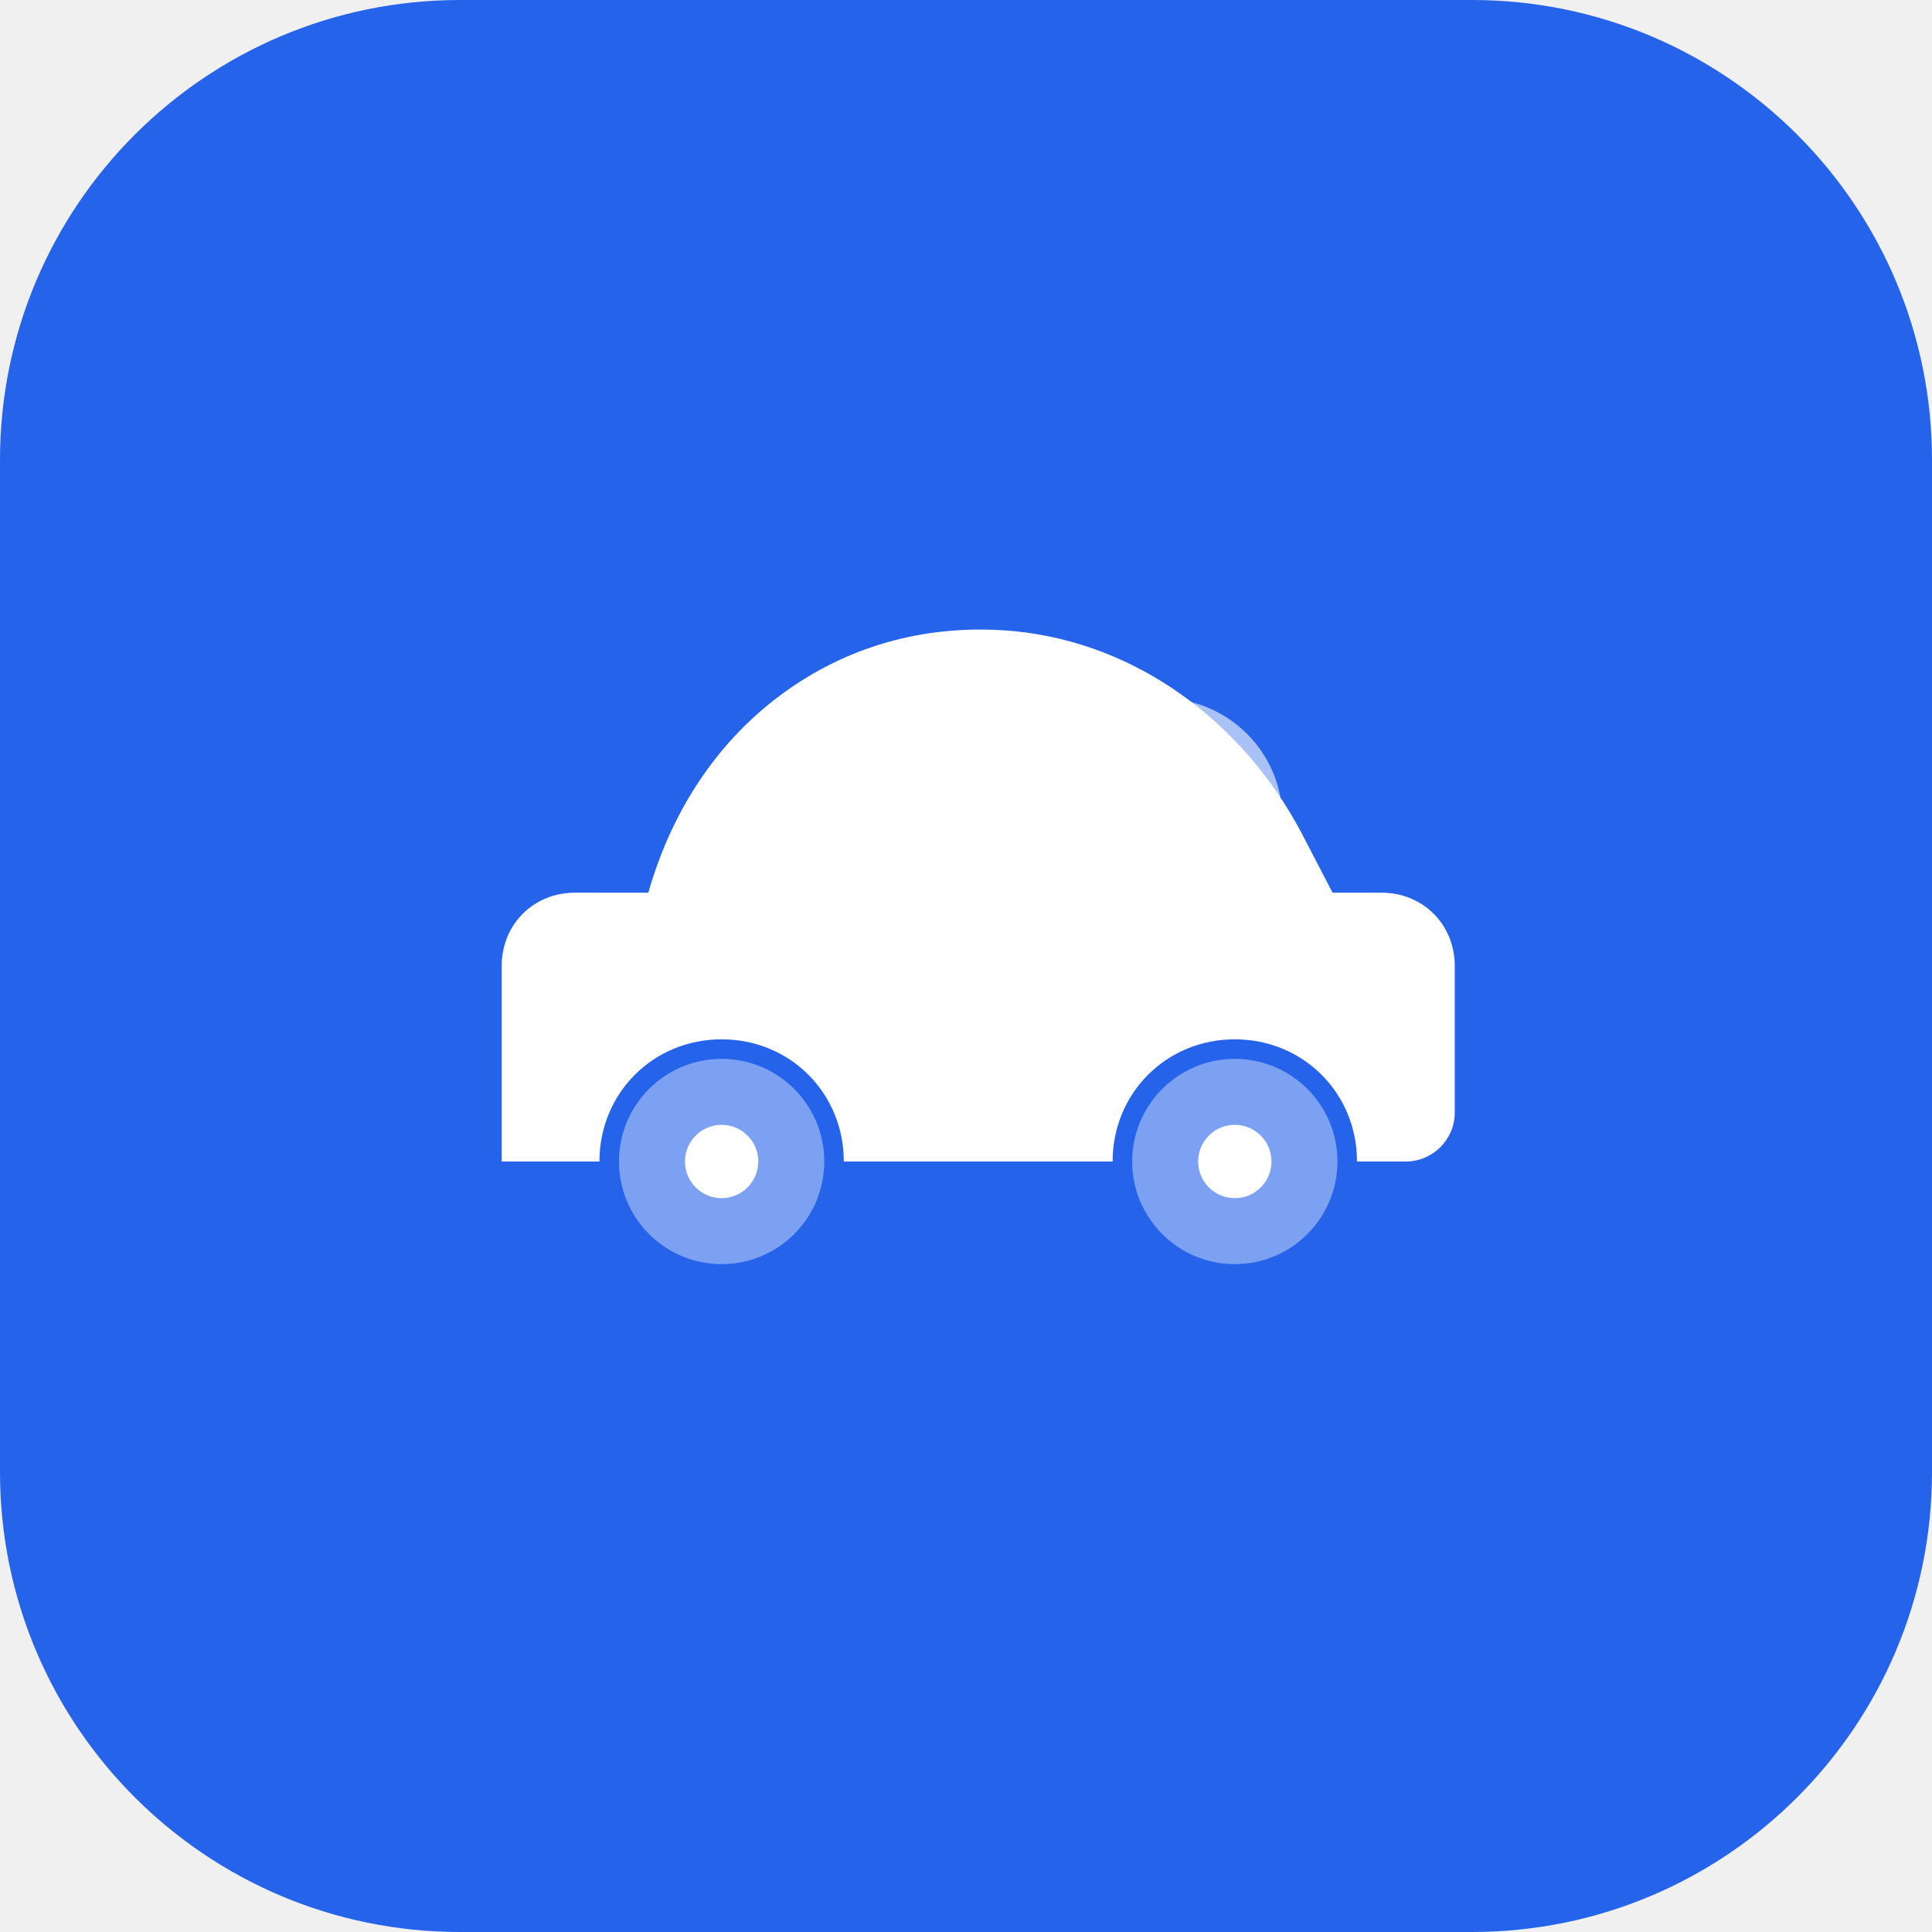
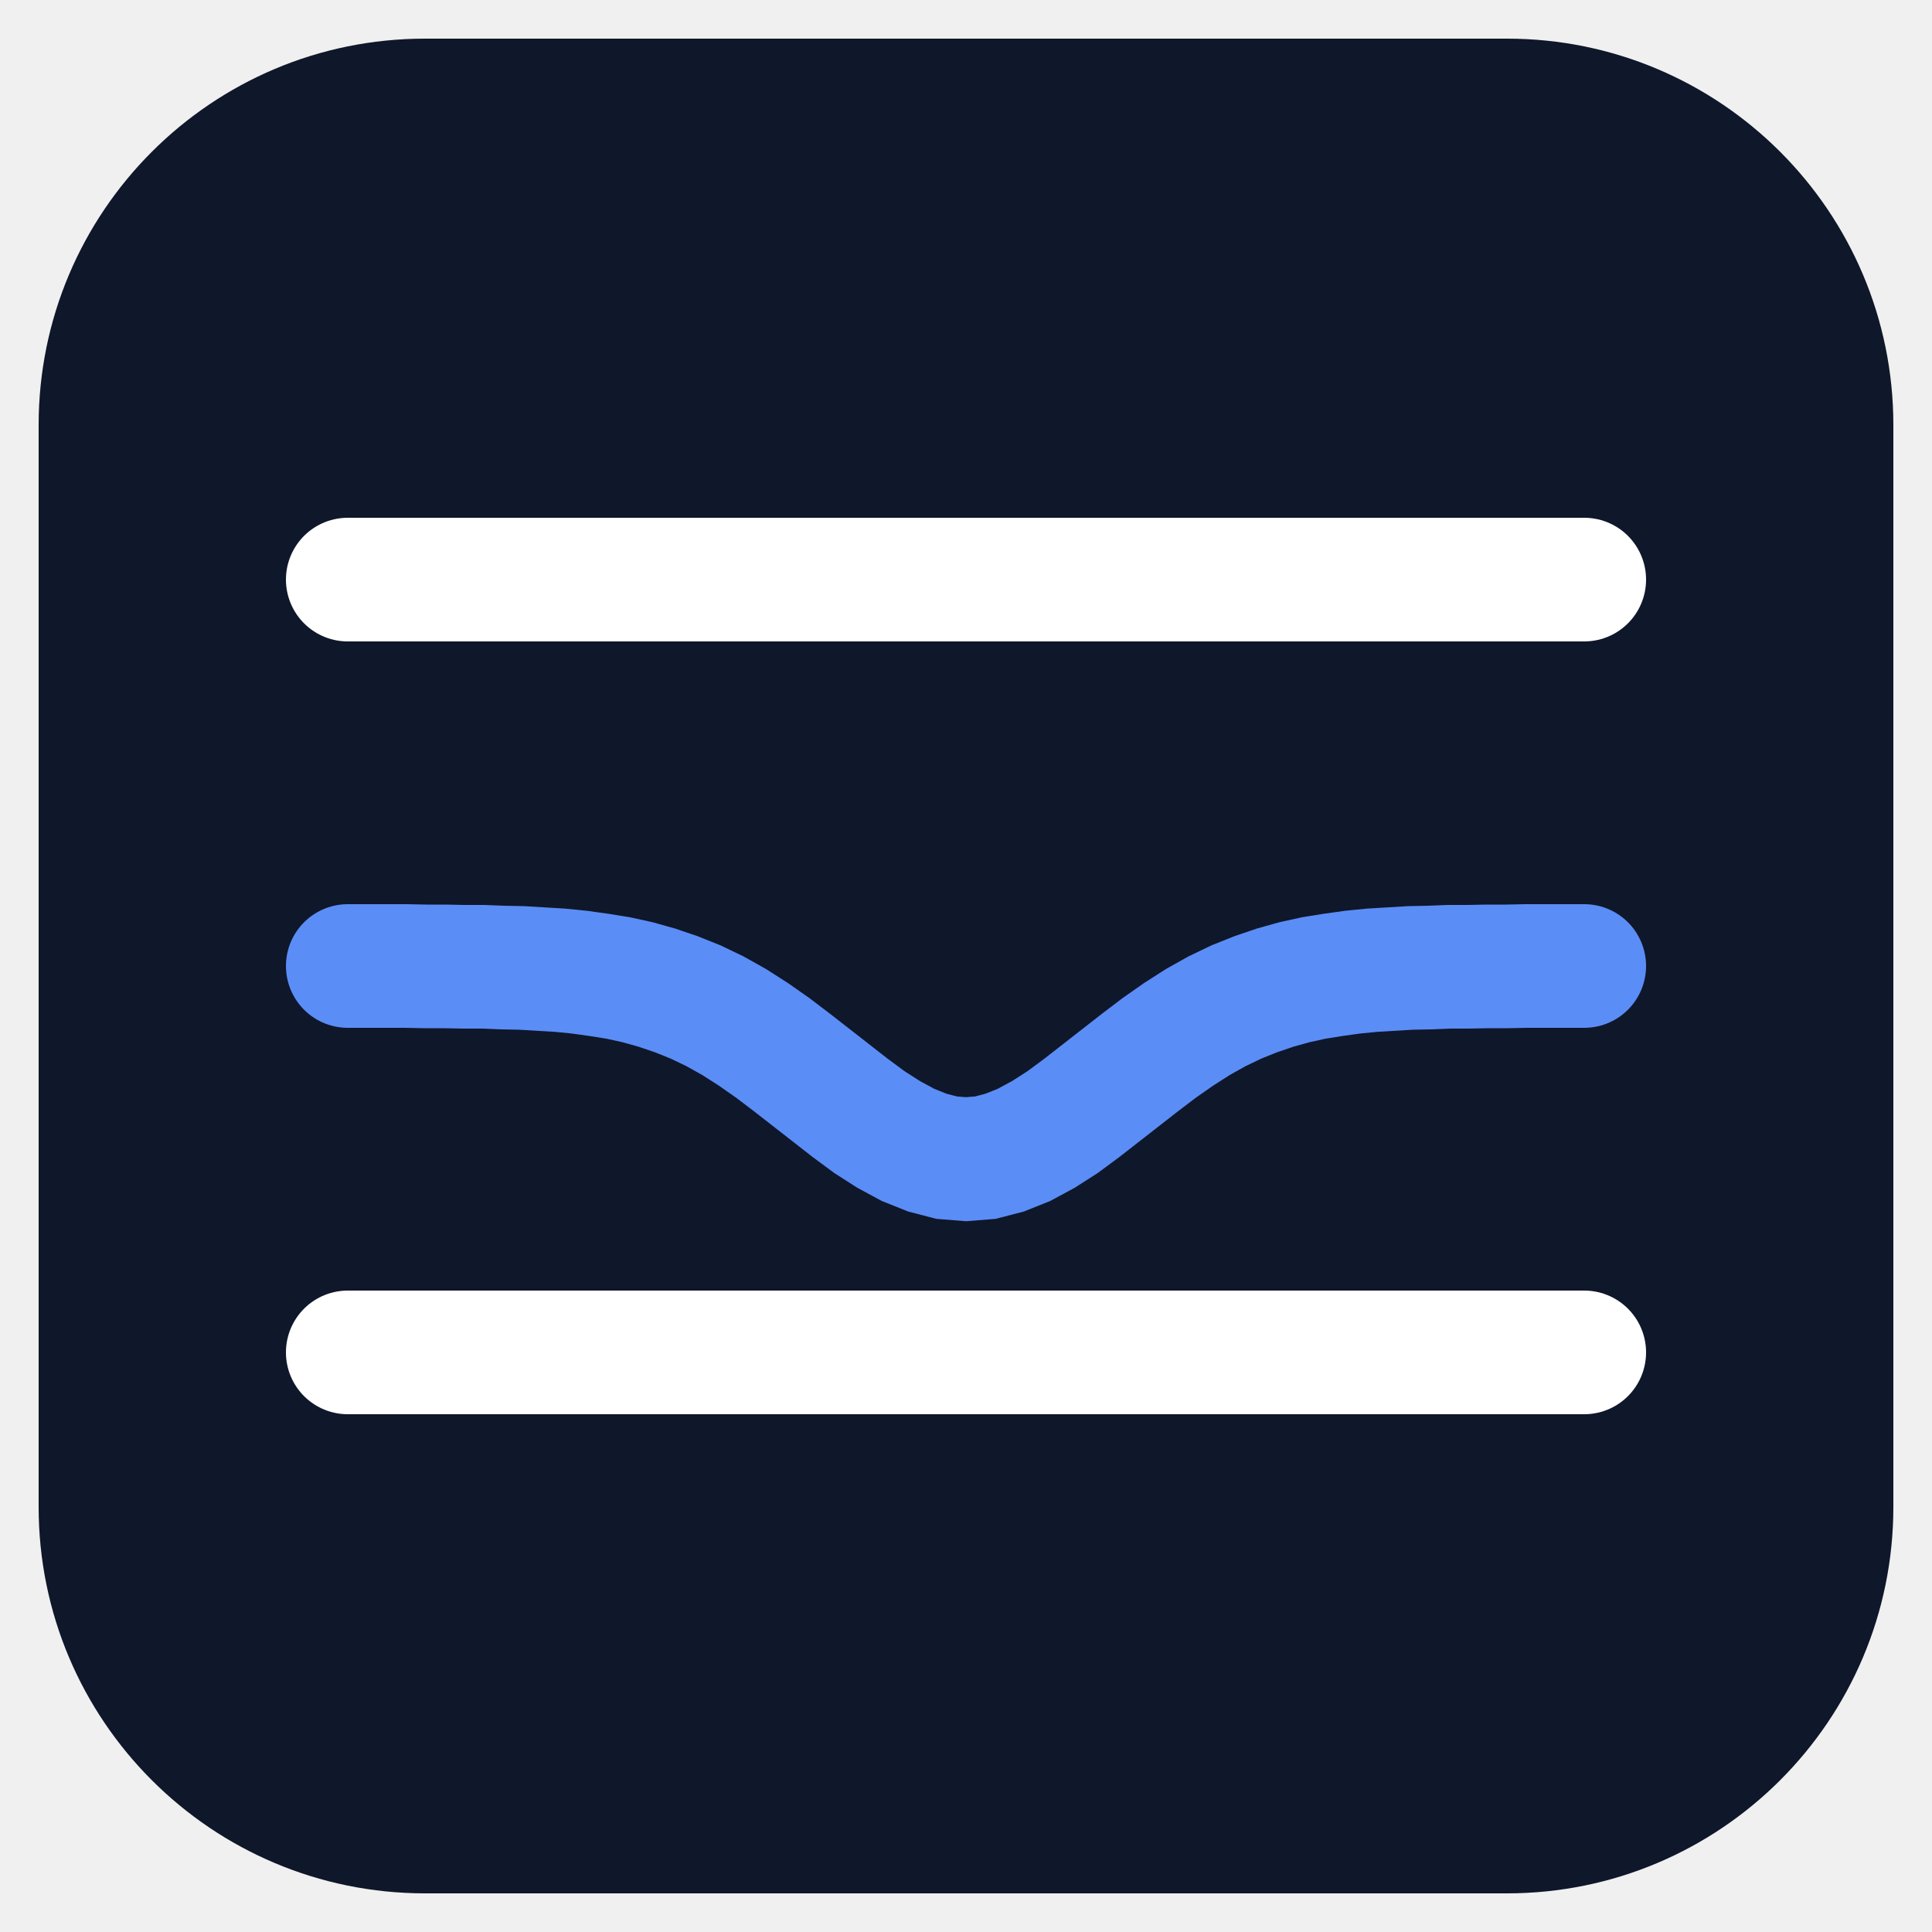
- <svg xmlns="http://www.w3.org/2000/svg" width="420" height="420" viewBox="0 0 420 420" fill="none">
-   <rect width="420" height="420" rx="100" fill="#2563EB" />
-   <g transform="translate(82.5,82.5) scale(5.3125)" fill="none">
-     <path d="M5,32 L5,24 C5,22.3 6.3,21 8,21 L11,21 C12,17.5 14,14.5 17,12.5 C19.7,10.7 22.8,10 26,10.3 C31,10.8 35.3,14 37.7,18.5 L39,21 L41,21 C42.7,21 44,22.3 44,24 L44,30 C44,31.1 43.1,32 42,32 L40,32 C40,29.2 37.8,27 35,27 C32.2,27 30,29.2 30,32 L19,32 C19,29.2 16.8,27 14,27 C11.2,27 9,29.2 9,32 Z" fill="white" />
-     <circle cx="14" cy="32" r="4.2" fill="white" fill-opacity="0.4" />
-     <circle cx="14" cy="32" r="1.5" fill="white" />
-     <circle cx="35" cy="32" r="4.2" fill="white" fill-opacity="0.4" />
-     <circle cx="35" cy="32" r="1.5" fill="white" />
-     <circle cx="32" cy="18" r="4.3" fill="none" stroke="white" stroke-width="1.3" stroke-opacity="0.6" />
-     <circle cx="32" cy="18" r="2" fill="none" stroke="white" stroke-width="1.1" stroke-opacity="0.8" />
-     <circle cx="32" cy="18" r="0.6" fill="white" />
-   </g>
+ <svg xmlns="http://www.w3.org/2000/svg" viewBox="-1 -1 50 50" role="img" aria-label="Lesták PDR">
+   <rect width="48" height="48" rx="10" fill="#0F172A" />
+   <path d="M8.00 14.00 L8.50 14.00 L9.00 14.00 L9.50 14.00 L10.00 14.00 L10.50 14.00 L11.00 14.00 L11.50 14.00 L12.00 14.00 L12.50 14.00 L13.00 14.00 L13.50 14.00 L14.00 14.00 L14.50 14.00 L15.00 14.00 L15.50 14.00 L16.00 14.00 L16.50 14.00 L17.00 14.00 L17.50 14.00 L18.00 14.00 L18.50 14.00 L19.00 14.00 L19.50 14.00 L20.00 14.00 L20.50 14.00 L21.00 14.00 L21.50 14.00 L22.00 14.00 L22.50 14.00 L23.00 14.00 L23.50 14.00 L24.00 14.00 L24.50 14.00 L25.00 14.00 L25.50 14.00 L26.00 14.00 L26.50 14.00 L27.00 14.00 L27.50 14.00 L28.00 14.00 L28.50 14.00 L29.00 14.00 L29.50 14.00 L30.00 14.00 L30.50 14.00 L31.00 14.00 L31.50 14.00 L32.00 14.00 L32.50 14.00 L33.00 14.00 L33.50 14.00 L34.00 14.00 L34.50 14.00 L35.00 14.00 L35.50 14.00 L36.00 14.00 L36.50 14.00 L37.00 14.00 L37.50 14.00 L38.00 14.00 L38.50 14.00 L39.00 14.00 L39.50 14.00 L40.00 14.00" fill="none" stroke="#fff" stroke-width="3.2" stroke-linecap="round" />
+   <path d="M8.00 24.00 L8.50 24.00 L9.00 24.00 L9.50 24.00 L10.00 24.01 L10.50 24.01 L11.00 24.02 L11.50 24.02 L12.00 24.04 L12.50 24.05 L13.00 24.08 L13.50 24.11 L14.00 24.16 L14.50 24.23 L15.00 24.31 L15.50 24.42 L16.00 24.56 L16.50 24.73 L17.00 24.93 L17.50 25.17 L18.00 25.45 L18.50 25.77 L19.00 26.12 L19.50 26.50 L20.00 26.89 L20.50 27.28 L21.00 27.67 L21.50 28.04 L22.00 28.36 L22.50 28.63 L23.00 28.83 L23.50 28.96 L24.00 29.00 L24.50 28.96 L25.00 28.83 L25.50 28.63 L26.00 28.36 L26.50 28.04 L27.00 27.67 L27.50 27.28 L28.00 26.89 L28.50 26.50 L29.00 26.12 L29.50 25.77 L30.00 25.45 L30.50 25.17 L31.00 24.93 L31.50 24.73 L32.00 24.56 L32.50 24.42 L33.00 24.31 L33.50 24.23 L34.00 24.16 L34.50 24.11 L35.00 24.08 L35.50 24.05 L36.00 24.04 L36.50 24.02 L37.00 24.02 L37.50 24.01 L38.00 24.01 L38.50 24.00 L39.00 24.00 L39.50 24.00 L40.00 24.00" fill="none" stroke="#5B8DF7" stroke-width="3.2" stroke-linecap="round" />
+   <path d="M8.00 34.00 L8.50 34.00 L9.00 34.00 L9.50 34.00 L10.00 34.00 L10.50 34.00 L11.00 34.00 L11.50 34.00 L12.00 34.00 L12.50 34.00 L13.00 34.00 L13.50 34.00 L14.00 34.00 L14.50 34.00 L15.00 34.00 L15.50 34.00 L16.00 34.00 L16.50 34.00 L17.00 34.00 L17.50 34.00 L18.00 34.00 L18.50 34.00 L19.00 34.00 L19.50 34.00 L20.00 34.00 L20.50 34.00 L21.00 34.00 L21.50 34.00 L22.00 34.00 L22.50 34.00 L23.00 34.00 L23.50 34.00 L24.00 34.00 L24.50 34.00 L25.00 34.00 L25.50 34.00 L26.00 34.00 L26.50 34.00 L27.00 34.00 L27.50 34.00 L28.00 34.00 L28.50 34.00 L29.00 34.00 L29.50 34.00 L30.00 34.00 L30.50 34.00 L31.00 34.00 L31.50 34.00 L32.00 34.00 L32.50 34.00 L33.00 34.00 L33.50 34.00 L34.00 34.00 L34.50 34.00 L35.00 34.00 L35.50 34.00 L36.00 34.00 L36.50 34.00 L37.00 34.00 L37.50 34.00 L38.00 34.00 L38.50 34.00 L39.00 34.00 L39.50 34.00 L40.00 34.00" fill="none" stroke="#fff" stroke-width="3.2" stroke-linecap="round" />
</svg>
